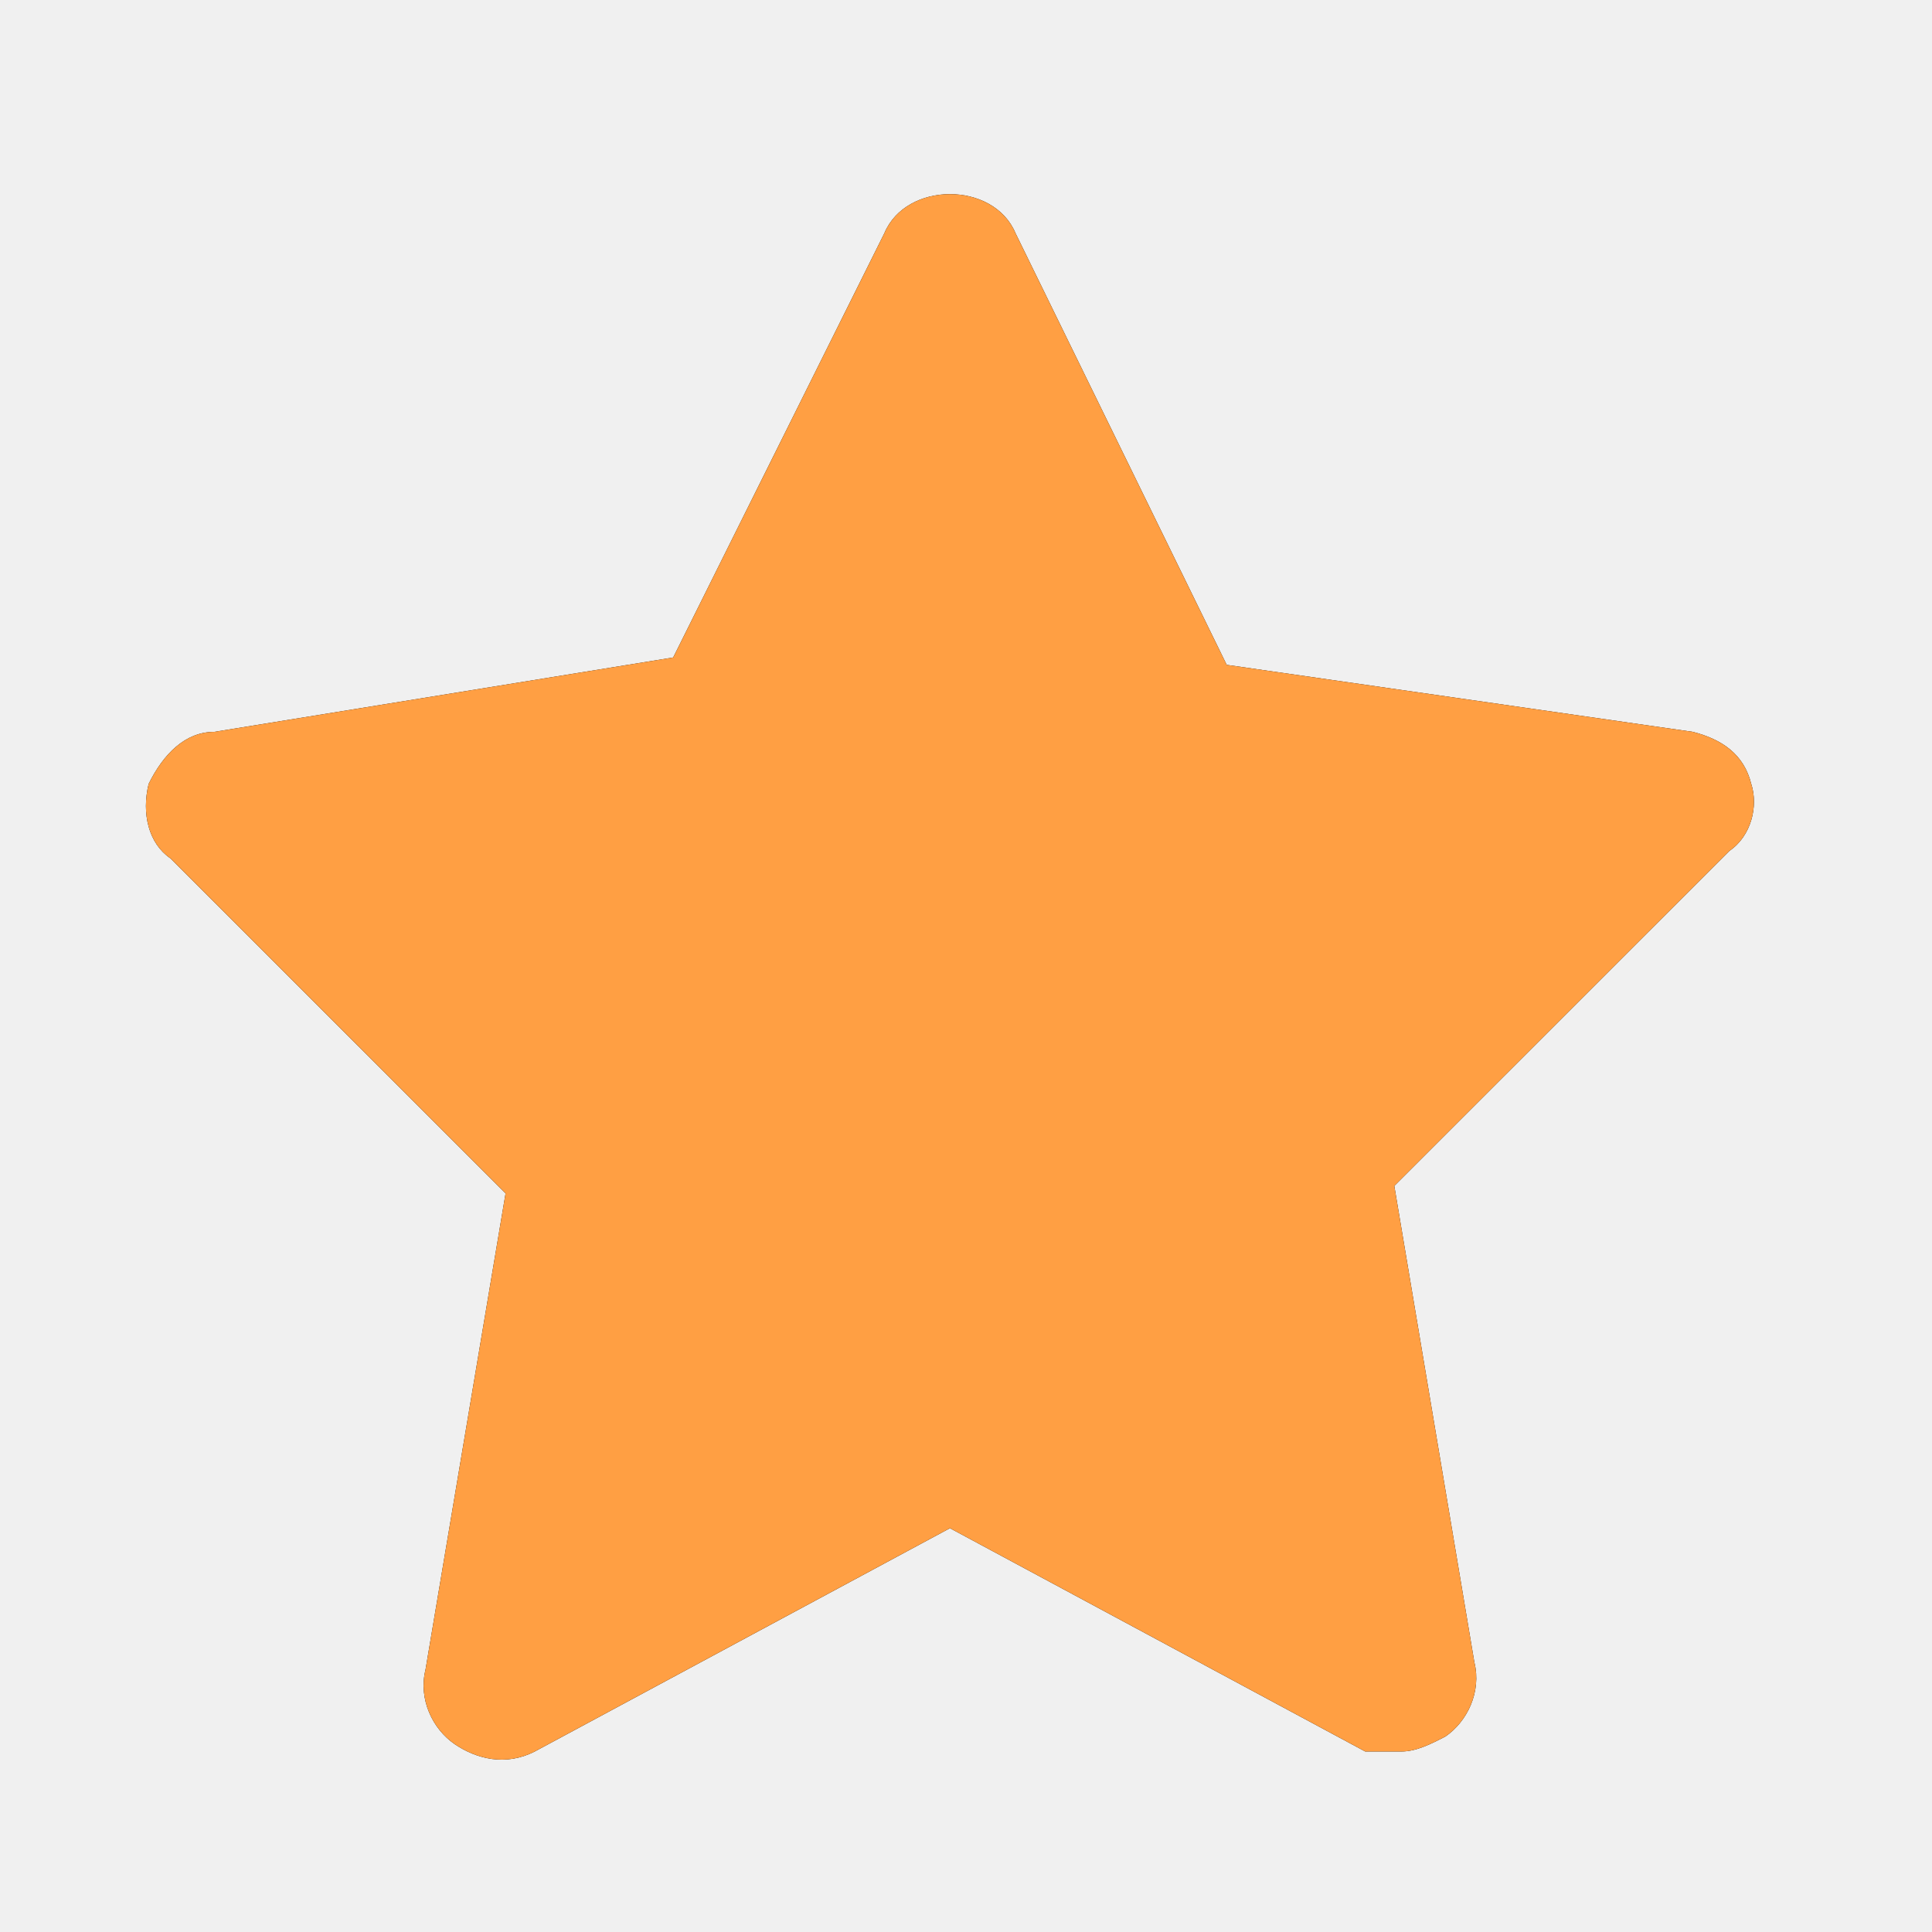
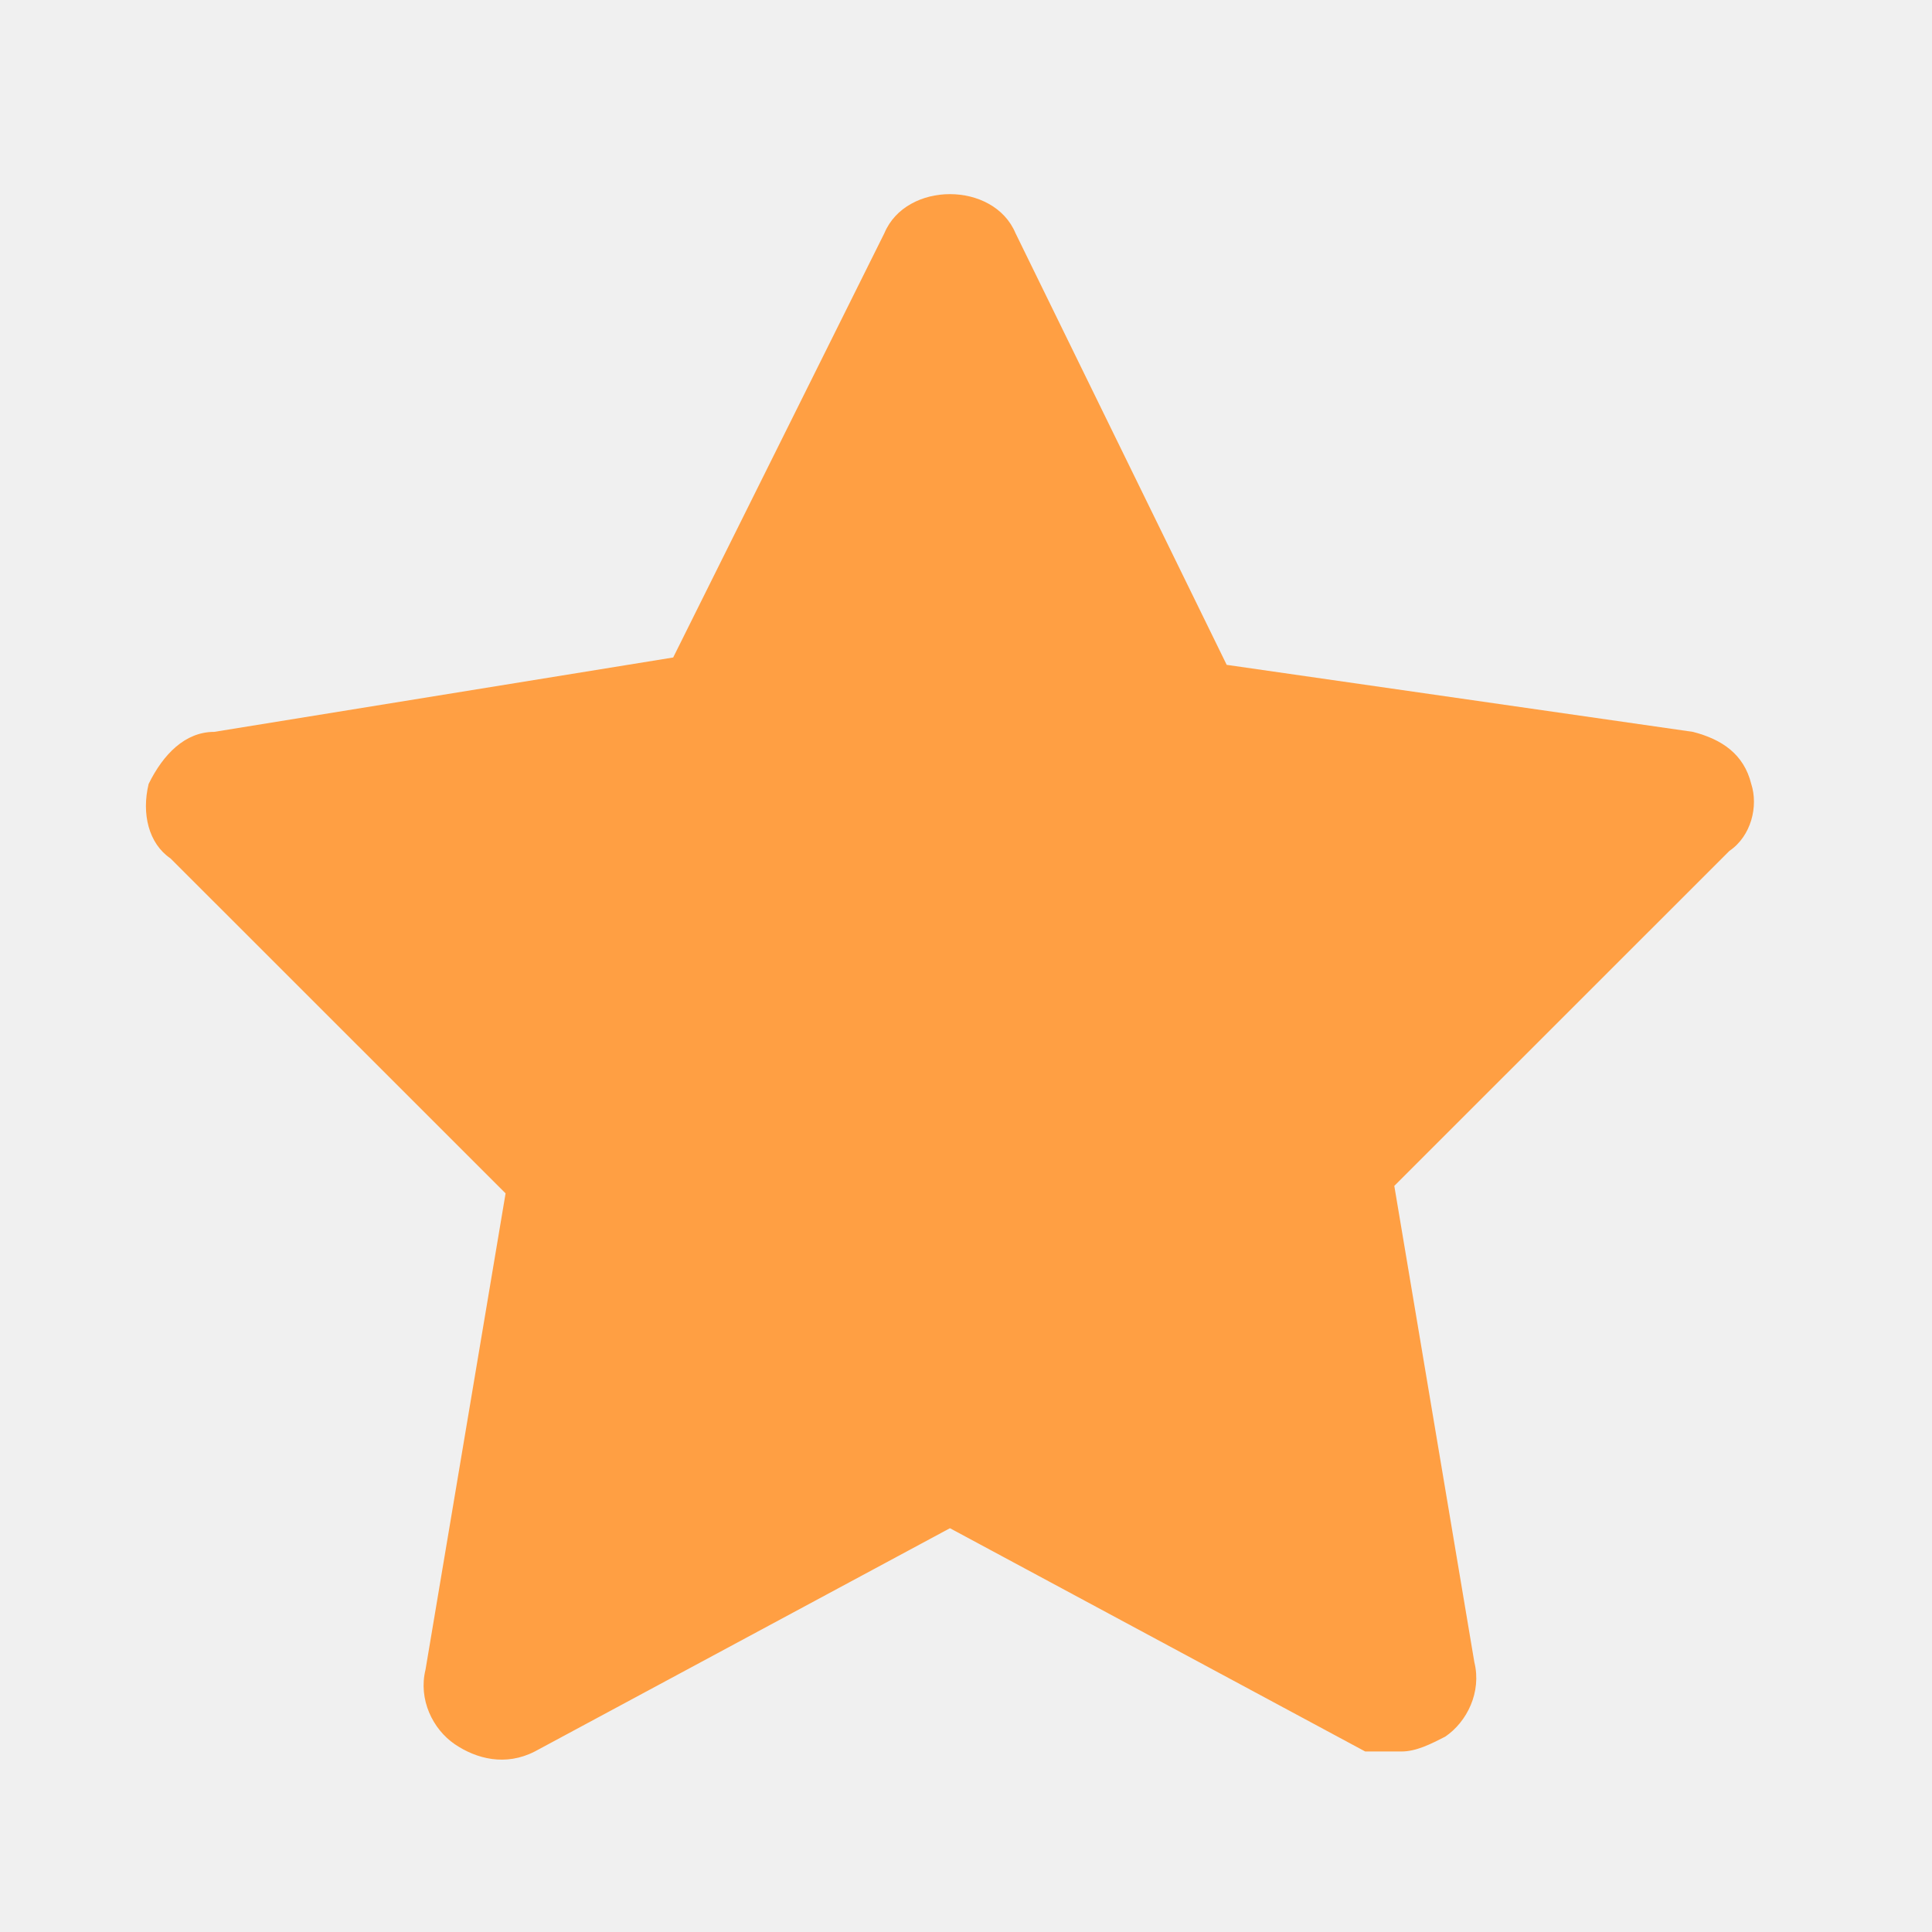
<svg xmlns="http://www.w3.org/2000/svg" viewBox="0 0 16 16" fill="none">
-   <path d="M14.503 6.492C14.442 6.246 14.261 6.123 14.02 6.061L10.159 5.506L8.41 1.931C8.229 1.5 7.505 1.5 7.324 1.931L5.575 5.445L1.774 6.061C1.533 6.061 1.352 6.246 1.231 6.492C1.171 6.739 1.231 6.986 1.412 7.109L4.187 9.883L3.524 13.827C3.463 14.074 3.584 14.32 3.765 14.444C3.946 14.567 4.187 14.629 4.429 14.505L7.867 12.656L11.306 14.505C11.426 14.505 11.486 14.505 11.607 14.505C11.728 14.505 11.848 14.444 11.969 14.382C12.15 14.259 12.271 14.012 12.21 13.766L11.547 9.821L14.322 7.047C14.503 6.924 14.563 6.677 14.503 6.492Z" fill="black" />
-   <mask id="mask0_2_674" style="mask-type:luminance" maskUnits="userSpaceOnUse" x="1" y="1">
+   <path d="M14.503 6.492C14.442 6.246 14.261 6.123 14.02 6.061L10.159 5.506L8.41 1.931C8.229 1.5 7.505 1.5 7.324 1.931L5.575 5.445L1.774 6.061C1.533 6.061 1.352 6.246 1.231 6.492C1.171 6.739 1.231 6.986 1.412 7.109L4.187 9.883L3.524 13.827C3.463 14.074 3.584 14.32 3.765 14.444C3.946 14.567 4.187 14.629 4.429 14.505L7.867 12.656L11.306 14.505C11.426 14.505 11.486 14.505 11.607 14.505C11.728 14.505 11.848 14.444 11.969 14.382C12.15 14.259 12.271 14.012 12.21 13.766L11.547 9.821L14.322 7.047C14.503 6.924 14.563 6.677 14.503 6.492Z" fill="#FF9F43" />
+   <mask style="mask-type:luminance" maskUnits="userSpaceOnUse" x="1" y="1">
    <path d="M14.503 6.492C14.442 6.246 14.261 6.123 14.02 6.061L10.159 5.506L8.41 1.931C8.229 1.5 7.505 1.5 7.324 1.931L5.575 5.445L1.774 6.061C1.533 6.061 1.352 6.246 1.231 6.492C1.171 6.739 1.231 6.986 1.412 7.109L4.187 9.883L3.524 13.827C3.463 14.074 3.584 14.32 3.765 14.444C3.946 14.567 4.187 14.629 4.429 14.505L7.867 12.656L11.306 14.505C11.426 14.505 11.486 14.505 11.607 14.505C11.728 14.505 11.848 14.444 11.969 14.382C12.15 14.259 12.271 14.012 12.21 13.766L11.547 9.821L14.322 7.047C14.503 6.924 14.563 6.677 14.503 6.492Z" fill="white" />
  </mask>
-   <g mask="url(#mask0_2_674)">
-     <rect x="0.604" y="0.991" width="14.527" height="14.817" fill="#FF9F43" />
-   </g>
</svg>
